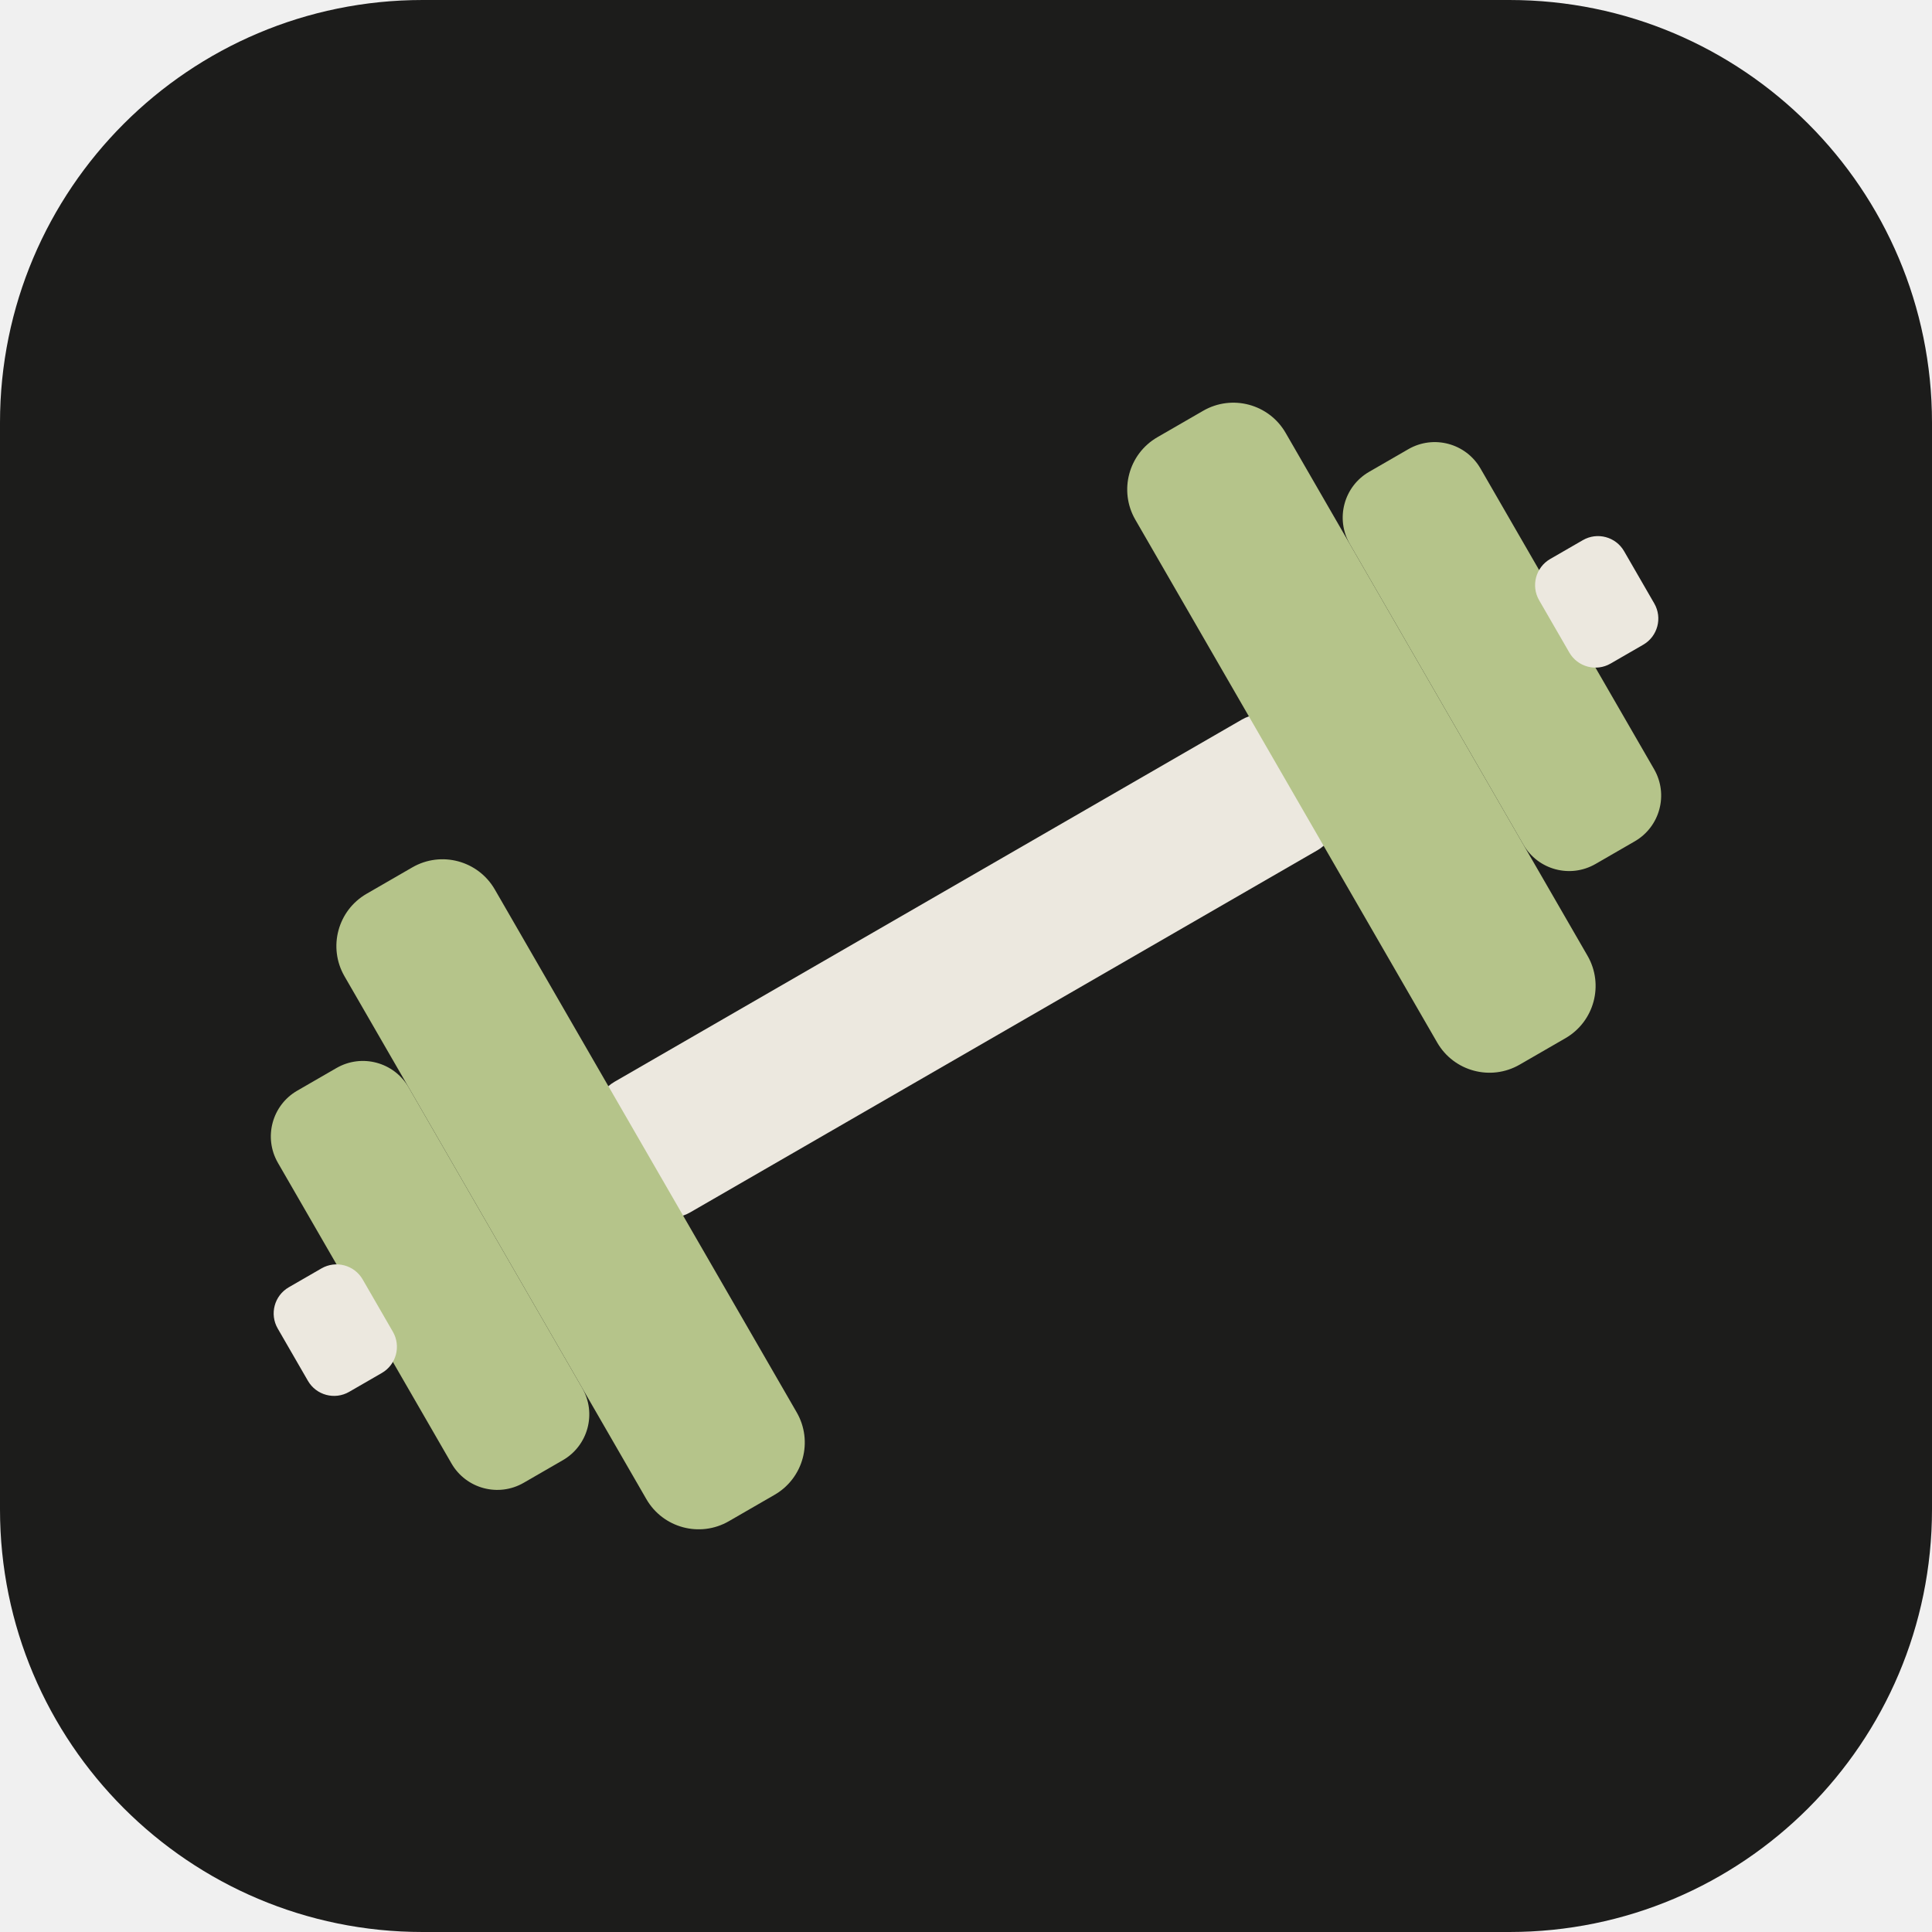
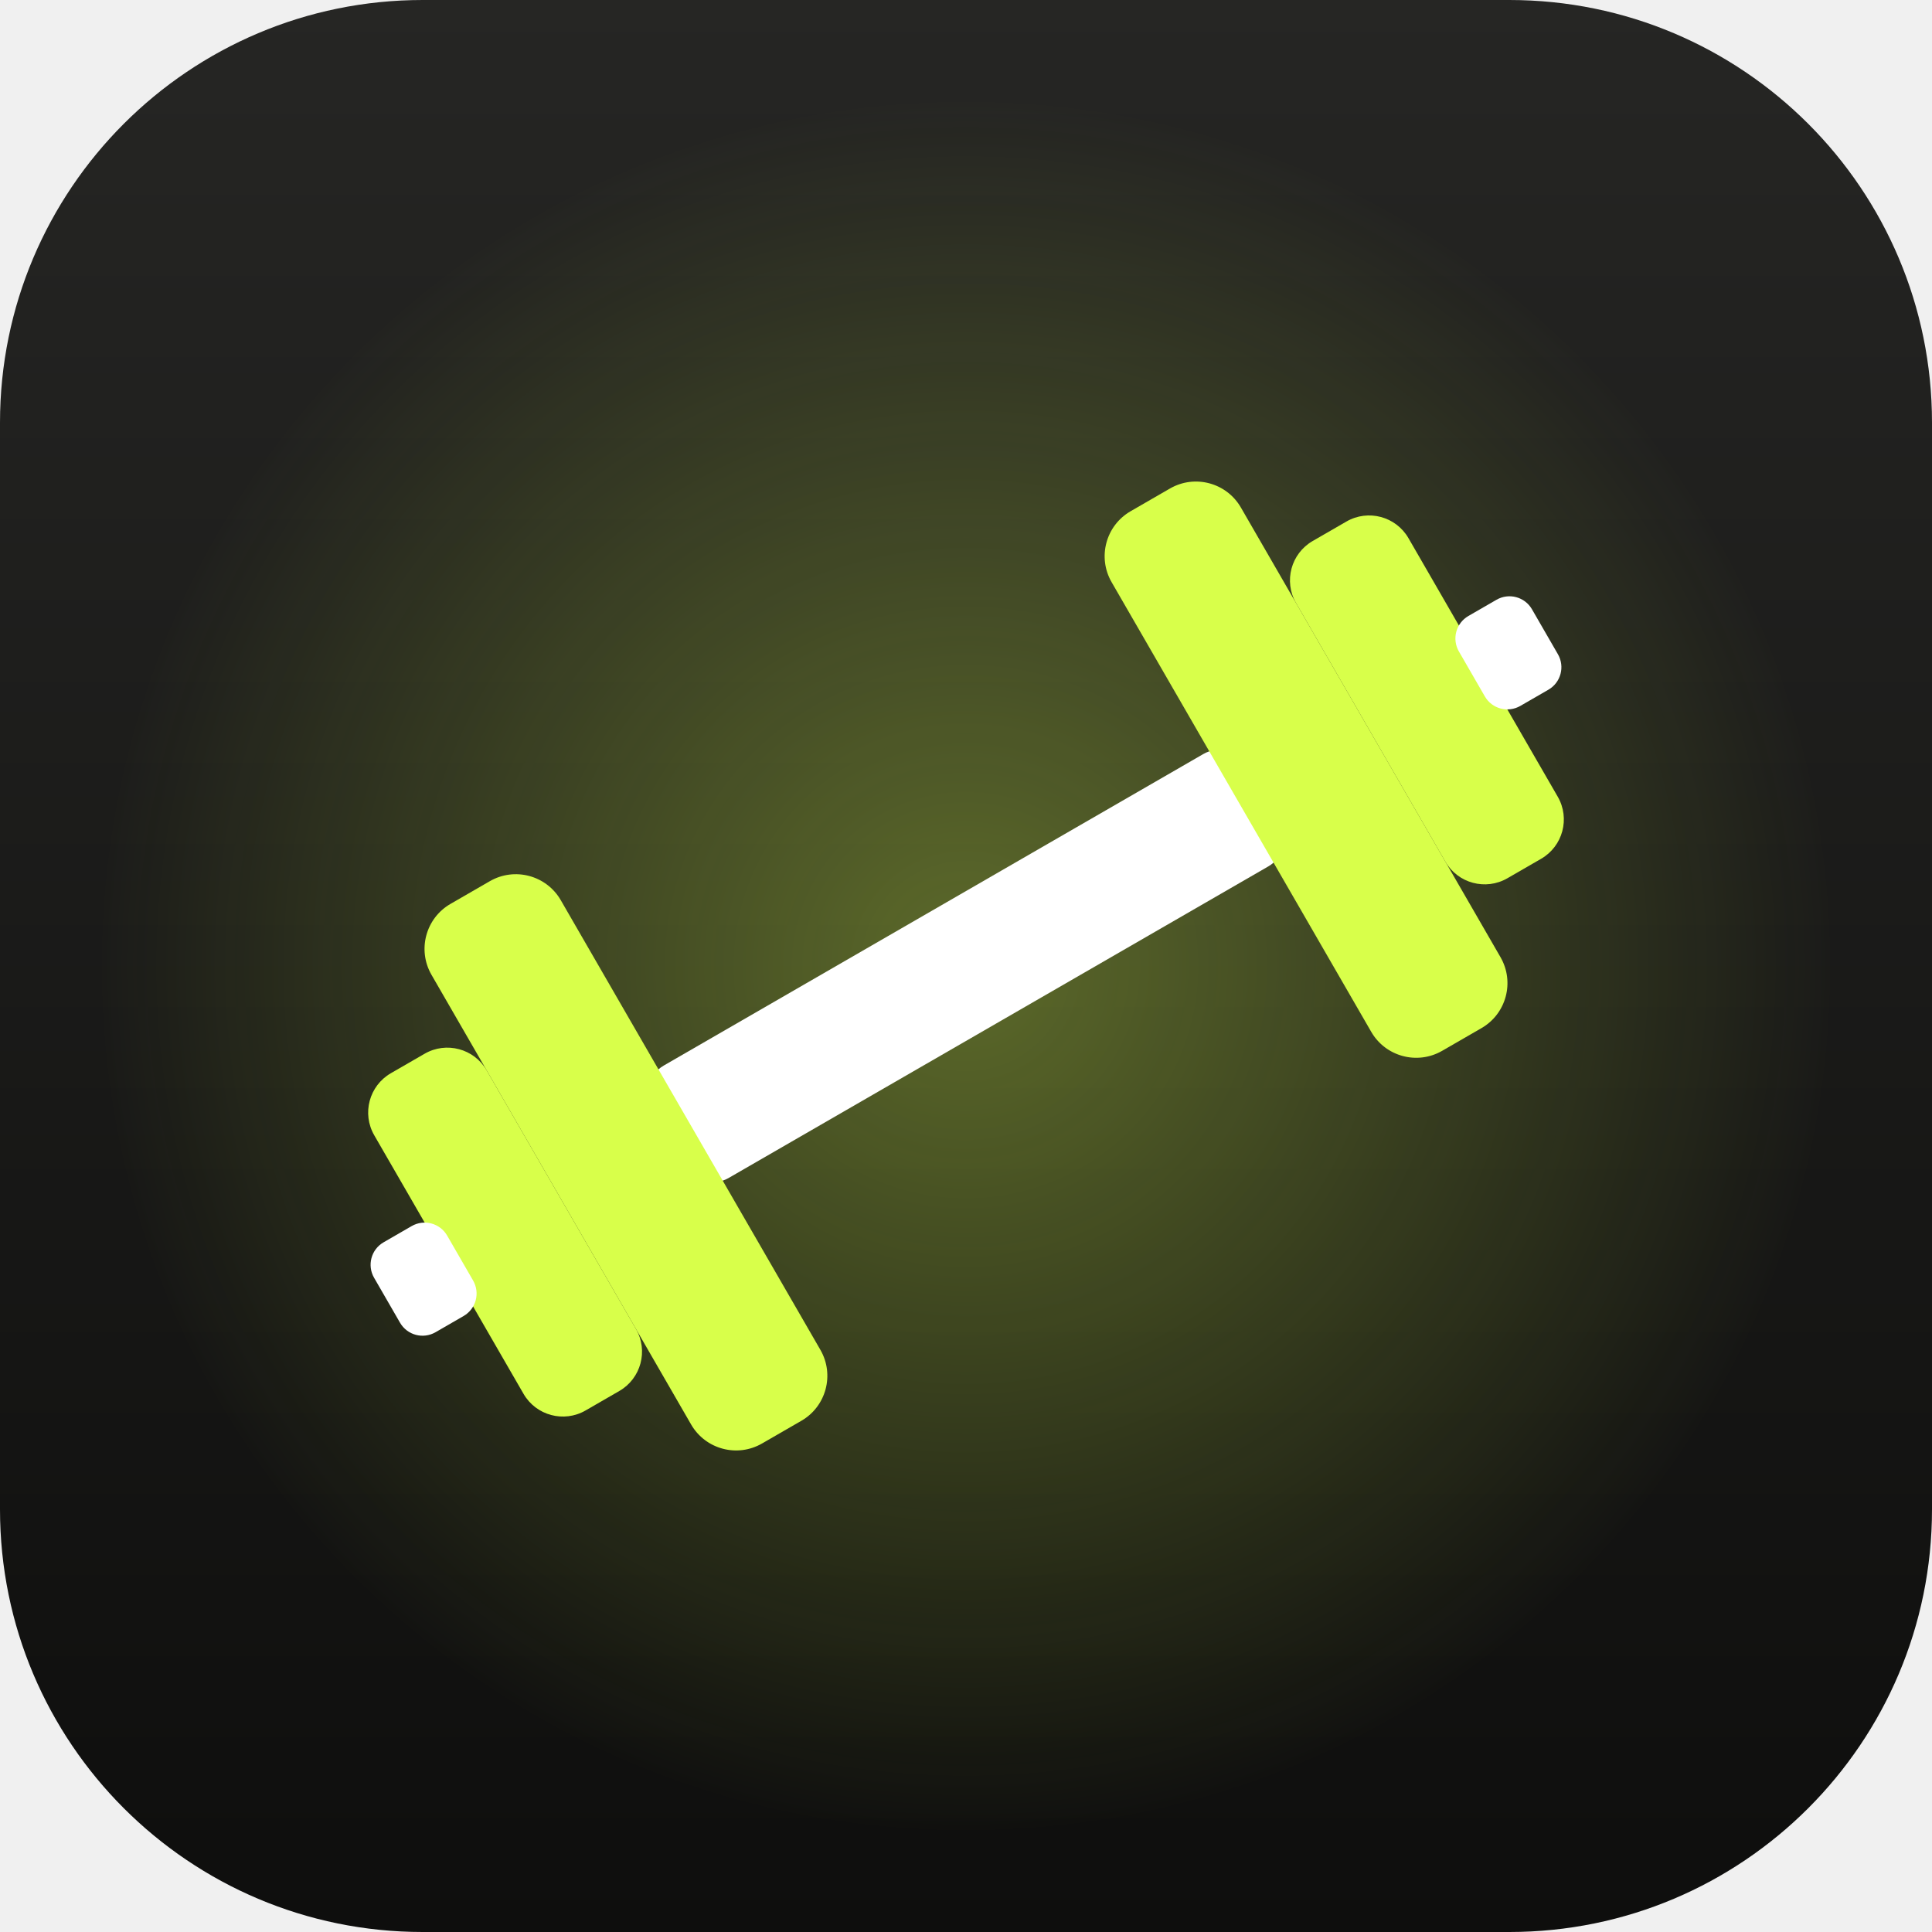
<svg xmlns="http://www.w3.org/2000/svg" viewBox="0 0 512 512">
-   <rect width="512" height="512" rx="112" fill="#1c1c1b" />
-   <g transform="rotate(-30 256 256)">
-     <rect x="150" y="236" width="212" height="40" rx="10" fill="#ece8df" />
-     <rect x="112" y="160" width="46" height="192" rx="16" fill="#b5c48a" />
-     <rect x="354" y="160" width="46" height="192" rx="16" fill="#b5c48a" />
-     <rect x="72" y="196" width="40" height="120" rx="14" fill="#b5c48a" />
-     <rect x="400" y="196" width="40" height="120" rx="14" fill="#b5c48a" />
-     <rect x="50" y="240" width="26" height="32" rx="8" fill="#ece8df" />
-     <rect x="436" y="240" width="26" height="32" rx="8" fill="#ece8df" />
+   <defs>
+     <linearGradient id="f" x1="0" y1="0" x2="0" y2="1">
+       <stop offset="0" stop-color="#262624" />
+       <stop offset="1" stop-color="#0e0e0d" />
+     </linearGradient>
+     <radialGradient id="b" cx=".5" cy=".5" r=".5">
+       <stop offset="0" stop-color="#d8ff4a" stop-opacity=".35" />
+       <stop offset="1" stop-color="#d8ff4a" stop-opacity="0" />
+     </radialGradient>
+   </defs>
+   <rect width="512" height="512" rx="112" fill="url(#f)" />
+   <circle cx="256" cy="256" r="229" fill="url(#b)" />
+   <g transform="translate(256 256) scale(0.86) rotate(-30) translate(-256 -256)">
+     <rect x="150" y="236" width="212" height="40" rx="10" fill="#ffffff" />
+     <rect x="112" y="160" width="46" height="192" rx="16" fill="#d8ff4a" />
+     <rect x="354" y="160" width="46" height="192" rx="16" fill="#d8ff4a" />
+     <rect x="72" y="196" width="40" height="120" rx="14" fill="#d8ff4a" />
+     <rect x="400" y="196" width="40" height="120" rx="14" fill="#d8ff4a" />
+     <rect x="50" y="240" width="26" height="32" rx="8" fill="#ffffff" />
+     <rect x="436" y="240" width="26" height="32" rx="8" fill="#ffffff" />
  </g>
</svg>
